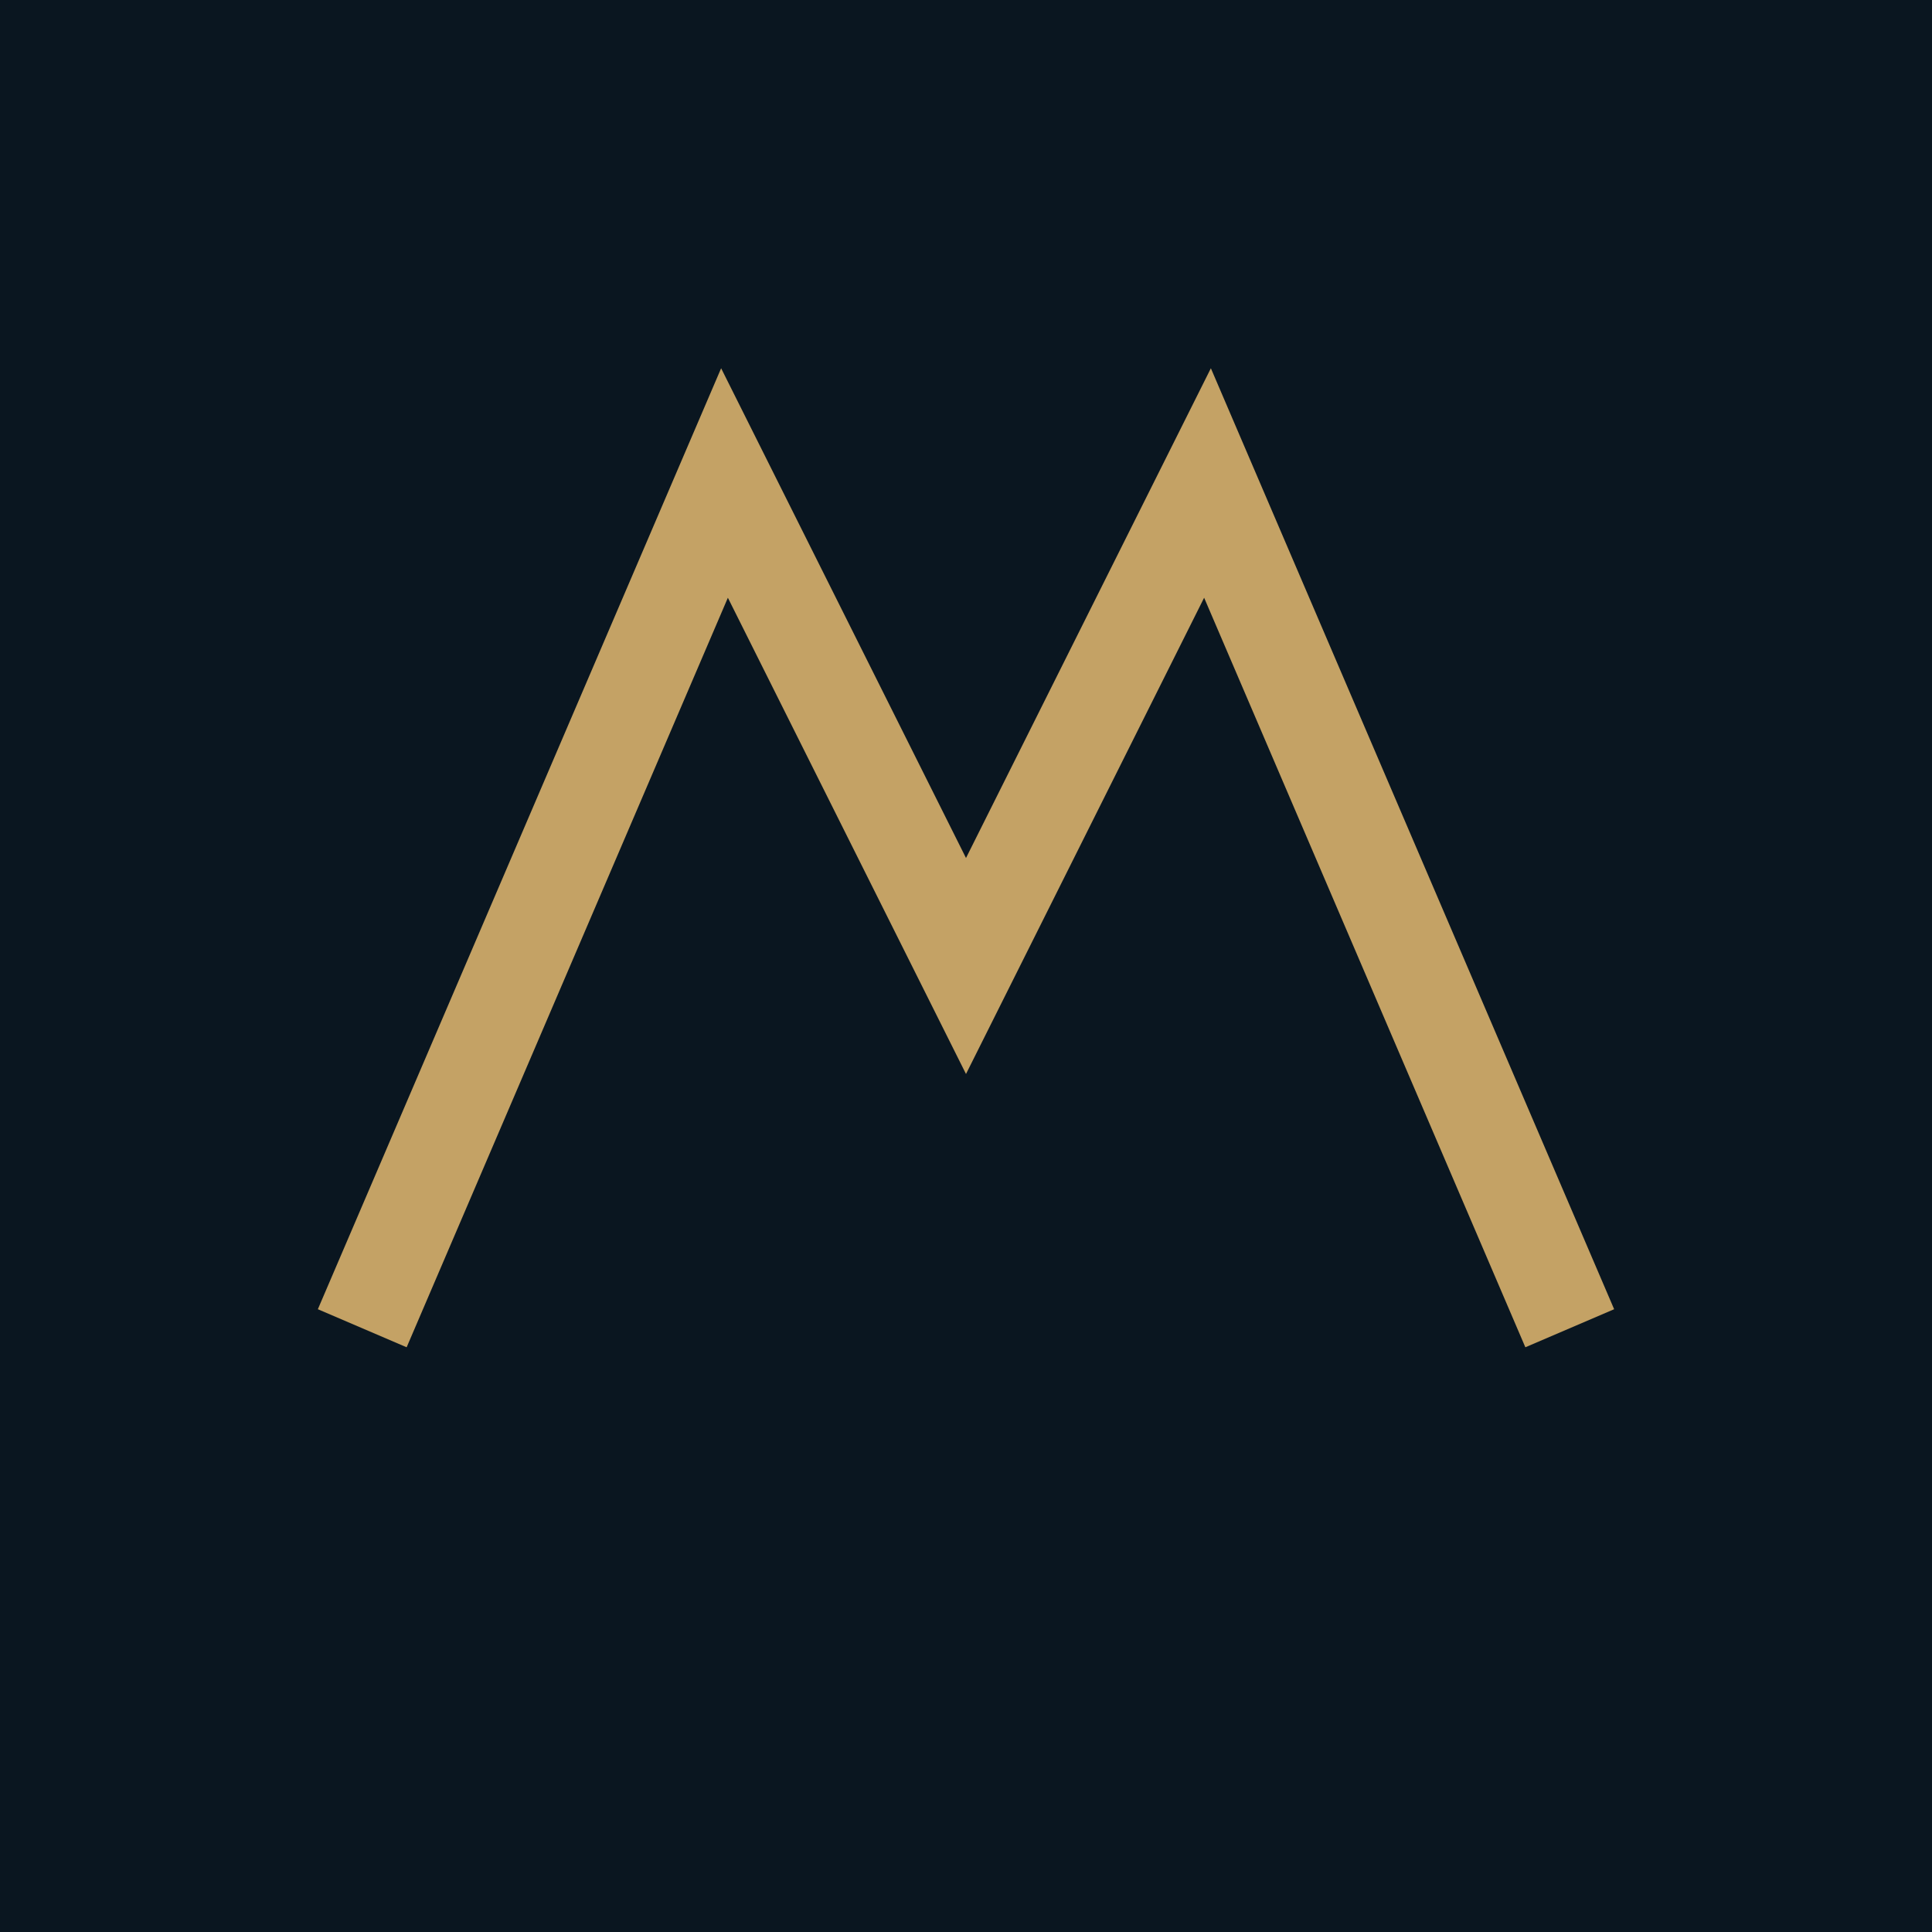
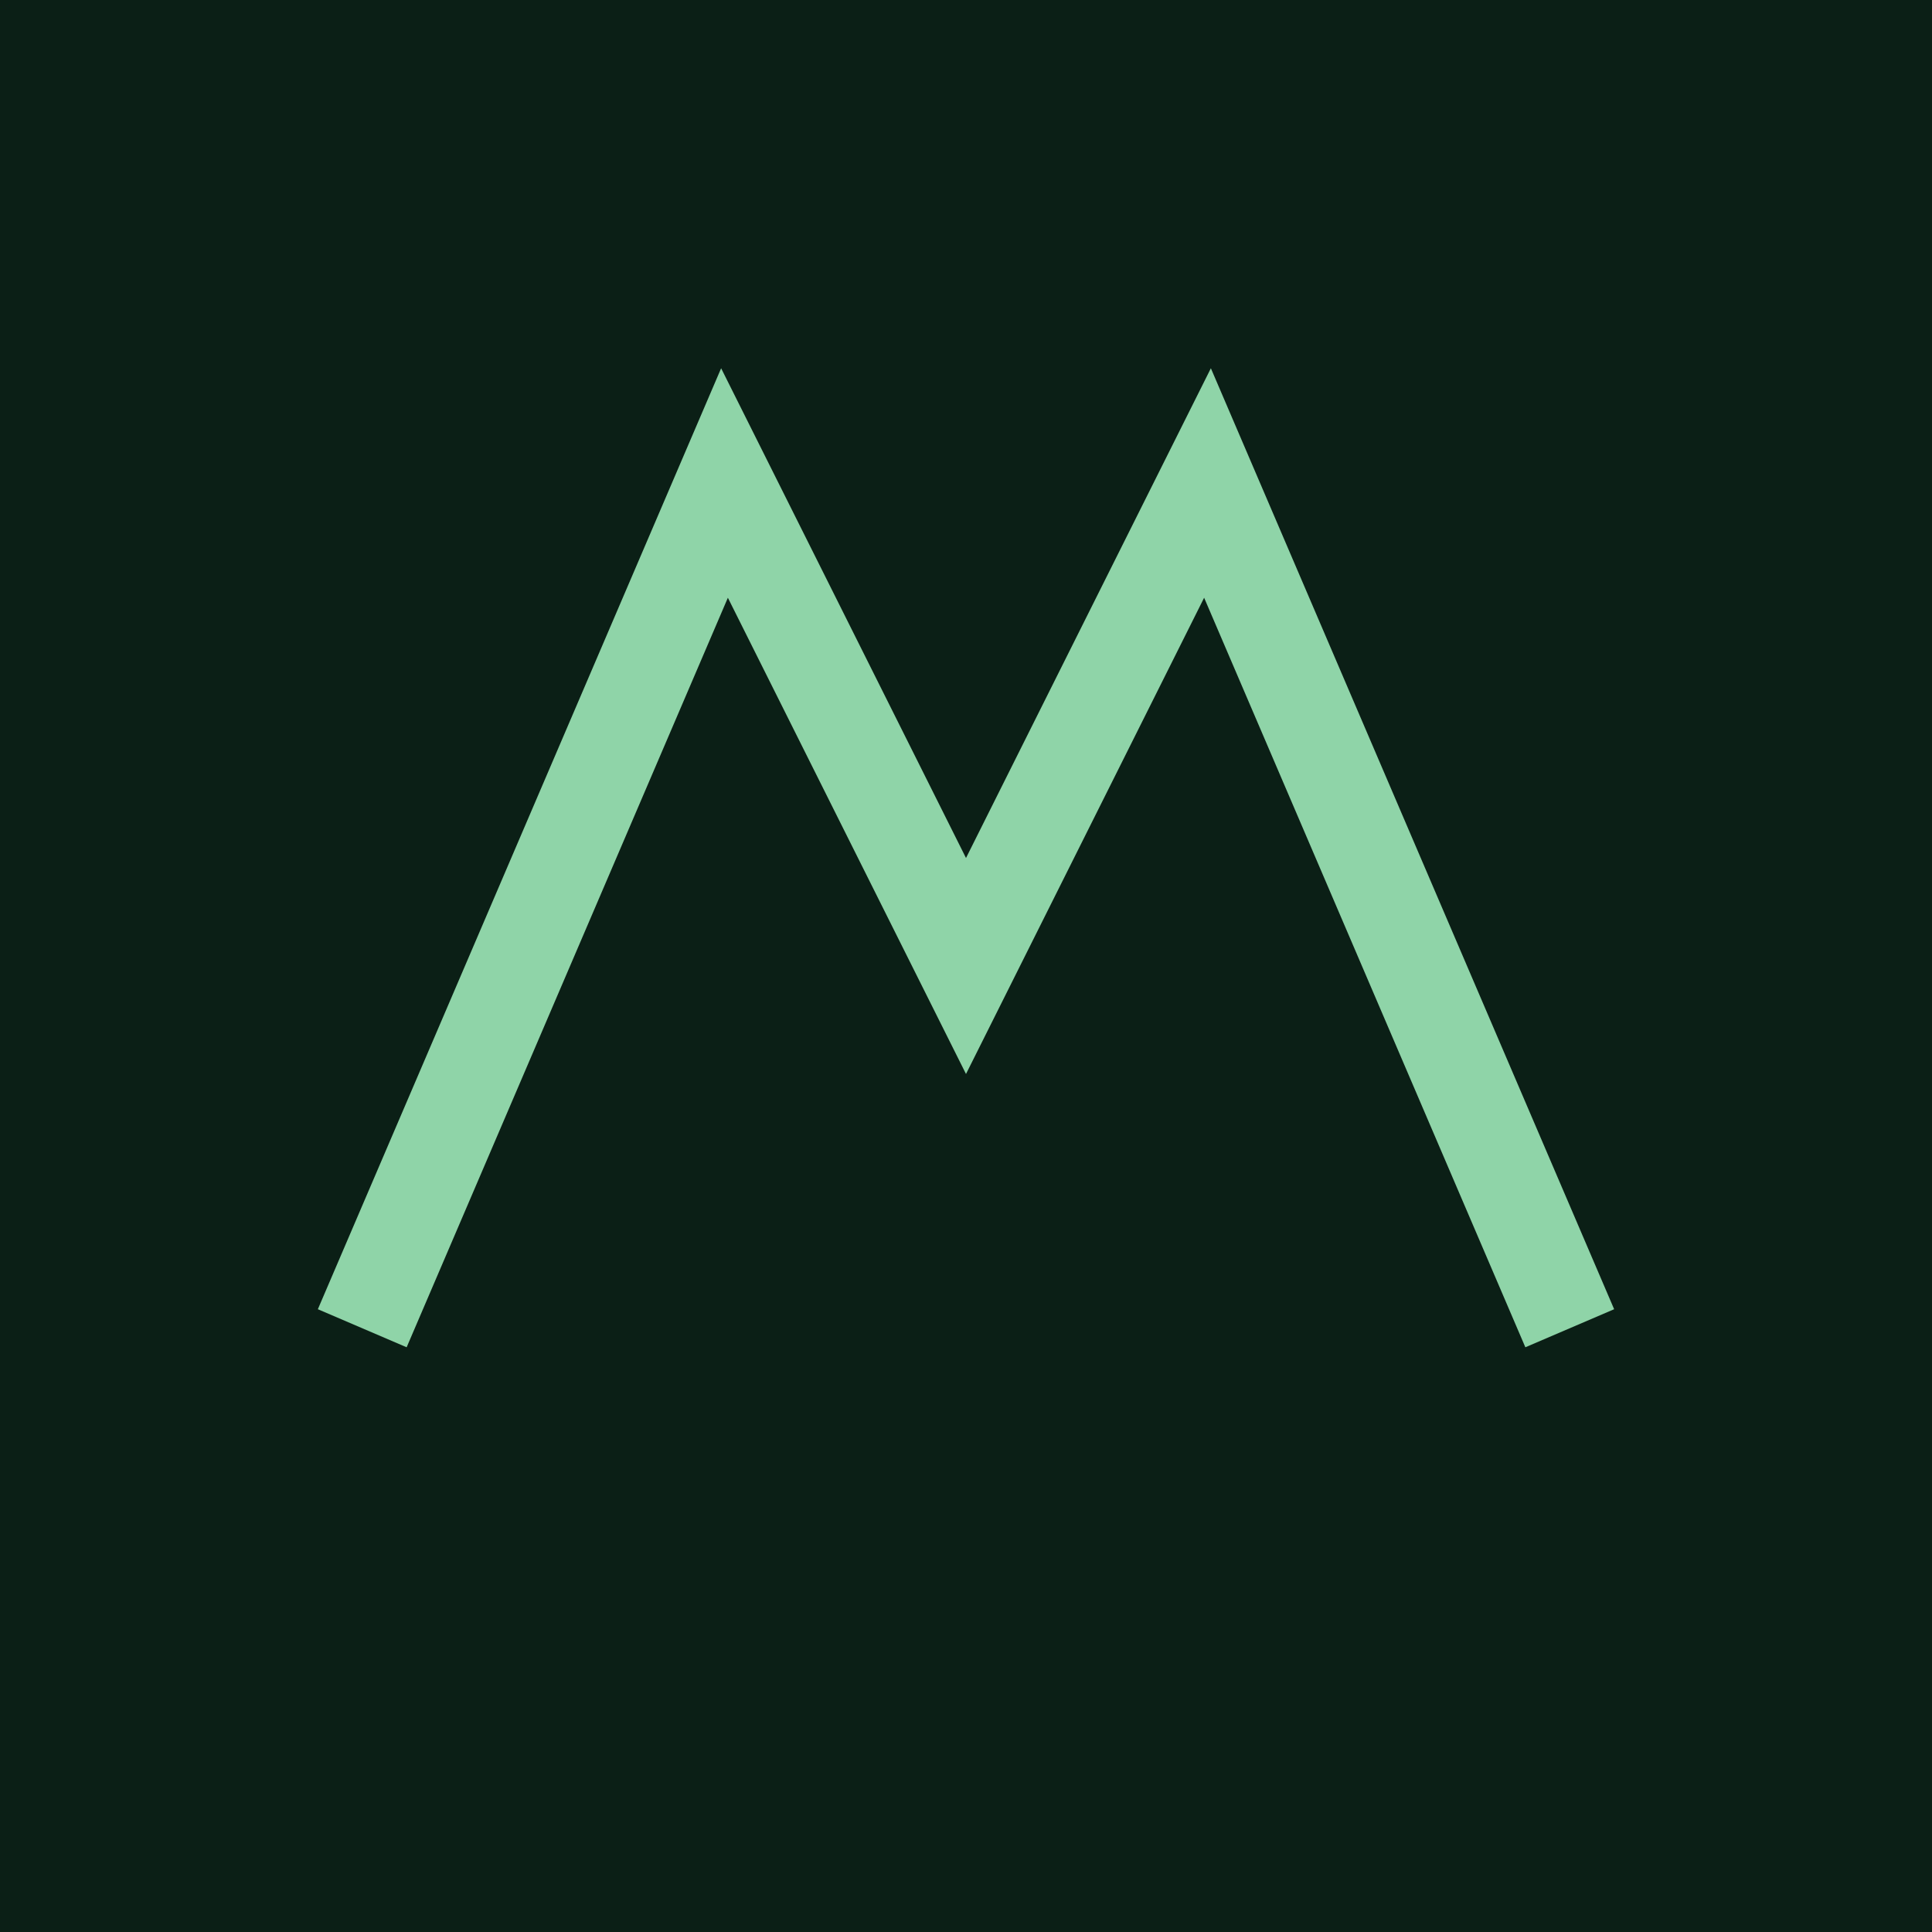
<svg xmlns="http://www.w3.org/2000/svg" viewBox="0 0 32 32">
-   <rect width="32" height="32" fill="#0A1620" />
-   <path fill="none" stroke="#C4A265" stroke-width="1.6" d="M6 22 L12 8 L16 16 L20 8 L26 22" />
+   <rect width="32" height="32" fill="#0B1F16" />
+   <path fill="none" stroke="#8FD4A8" stroke-width="1.6" d="M6 22 L12 8 L16 16 L20 8 L26 22" />
</svg>
